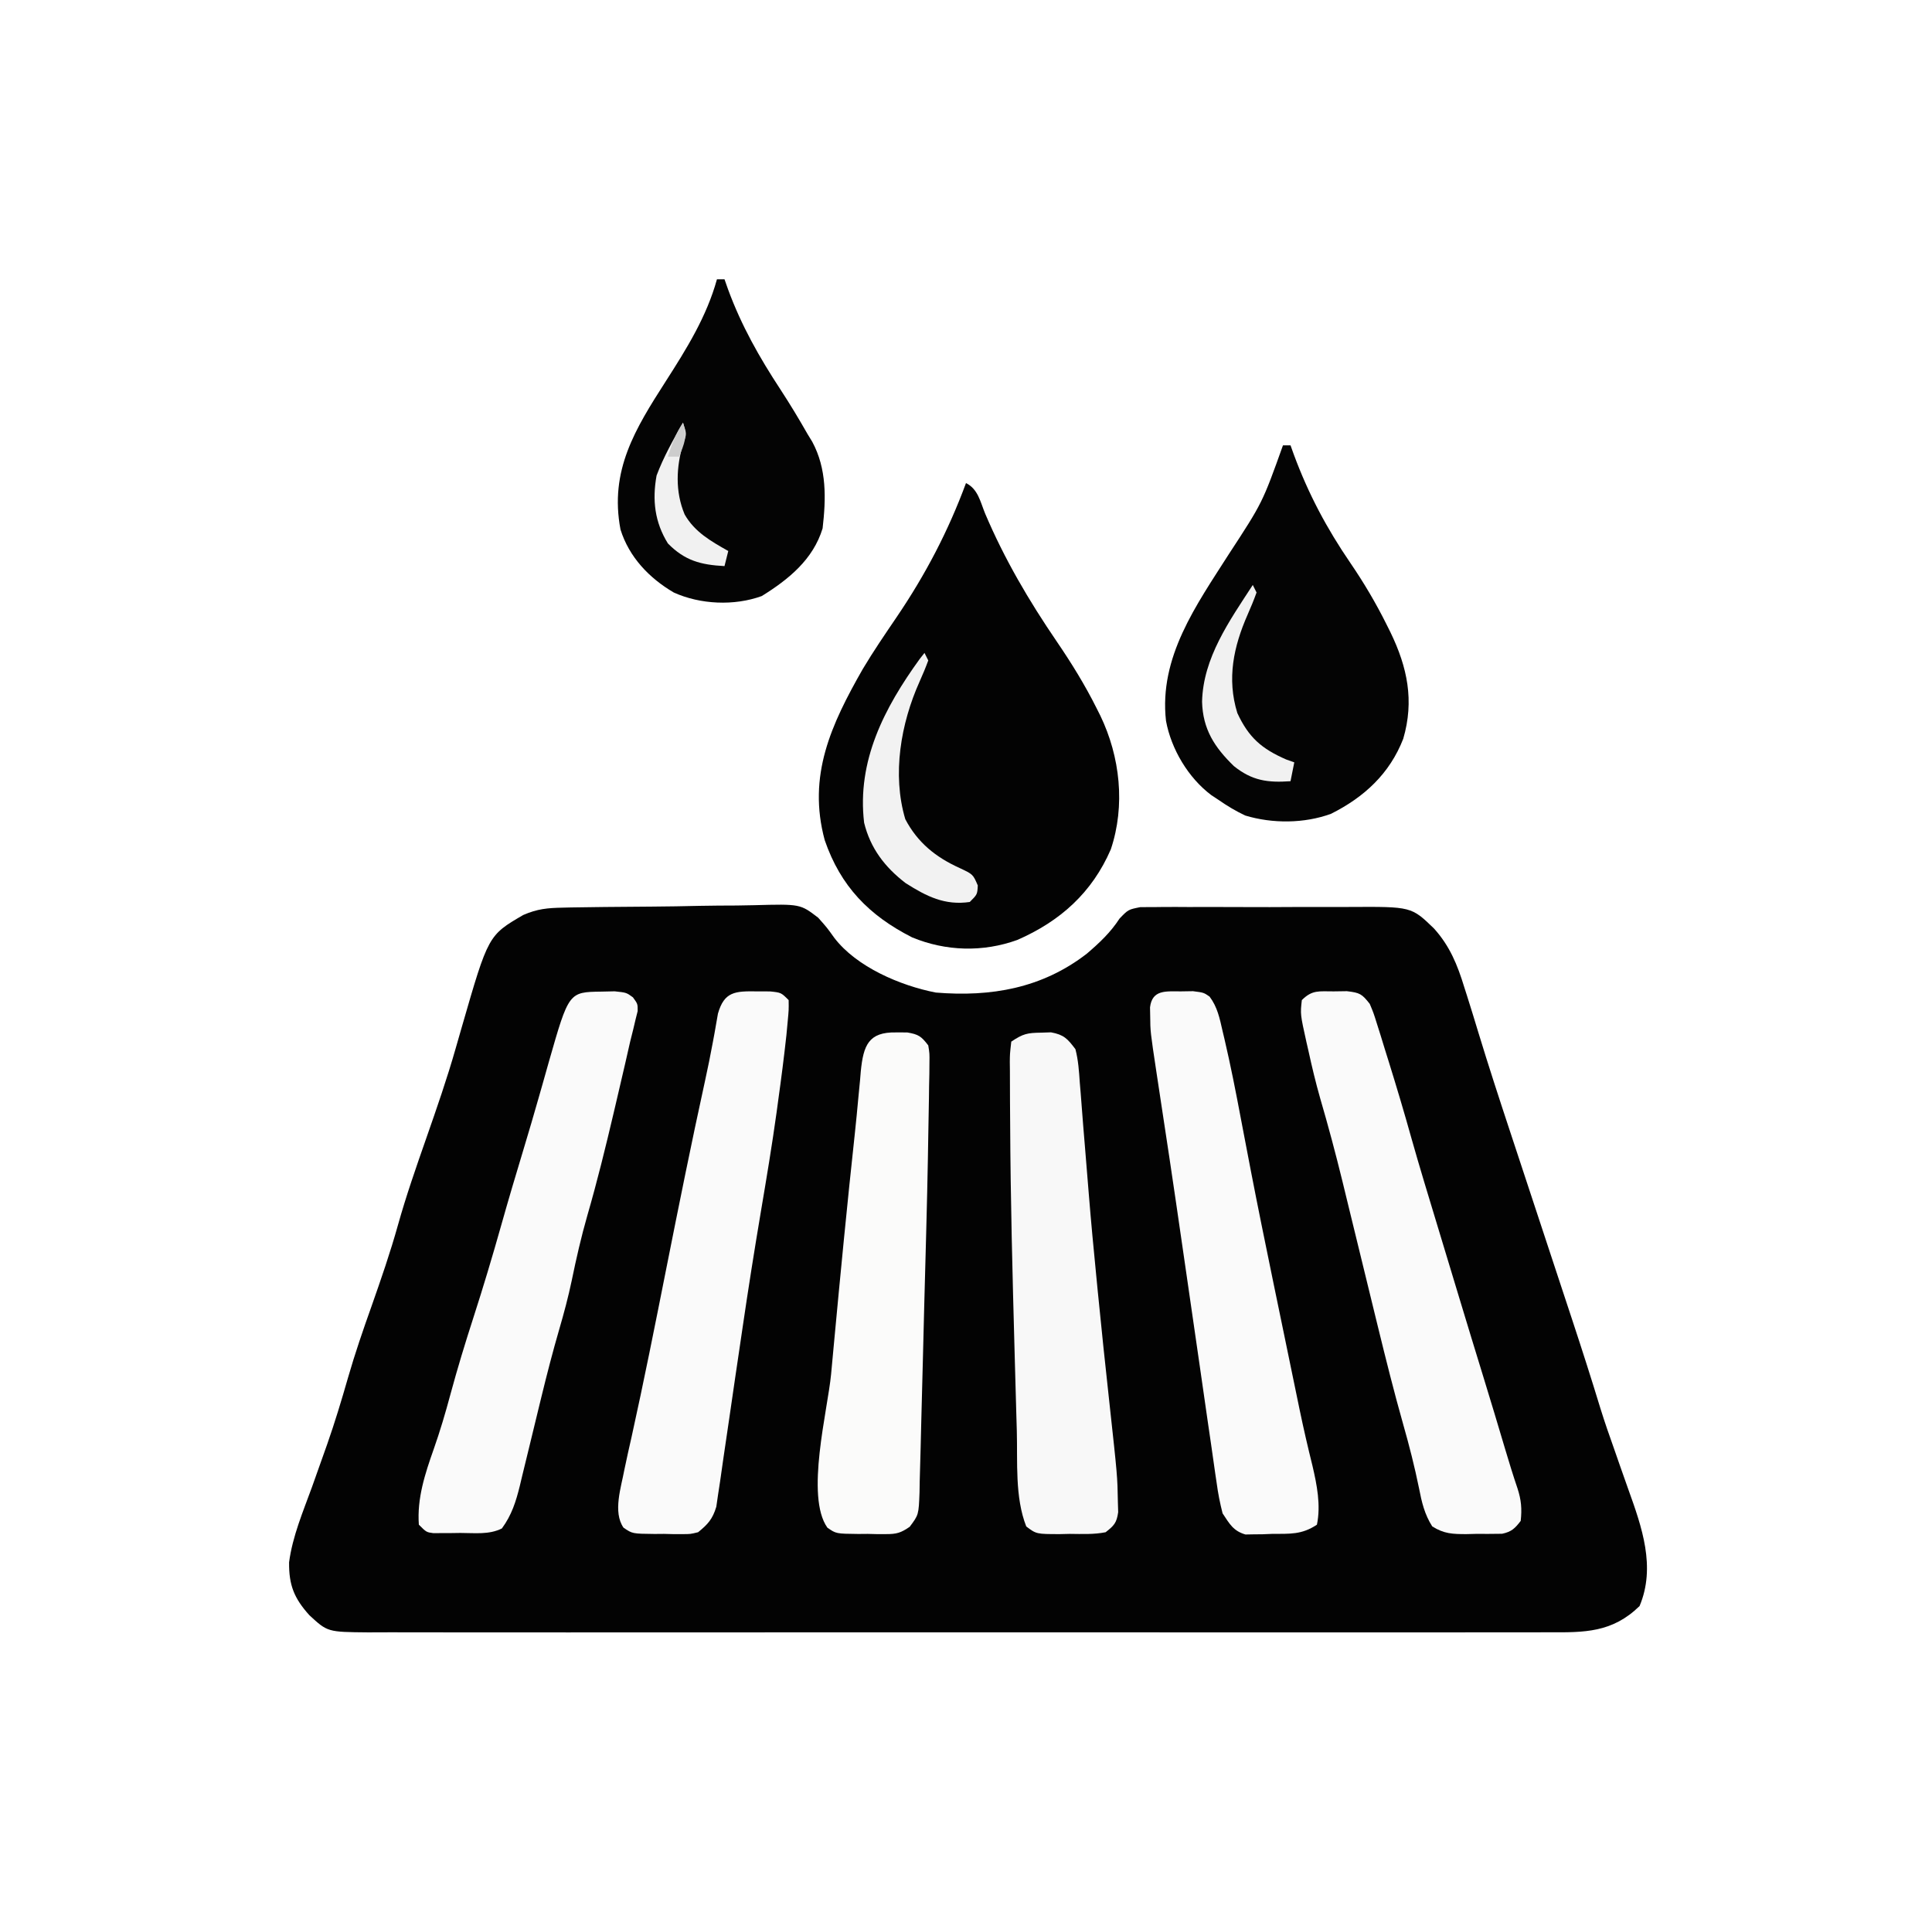
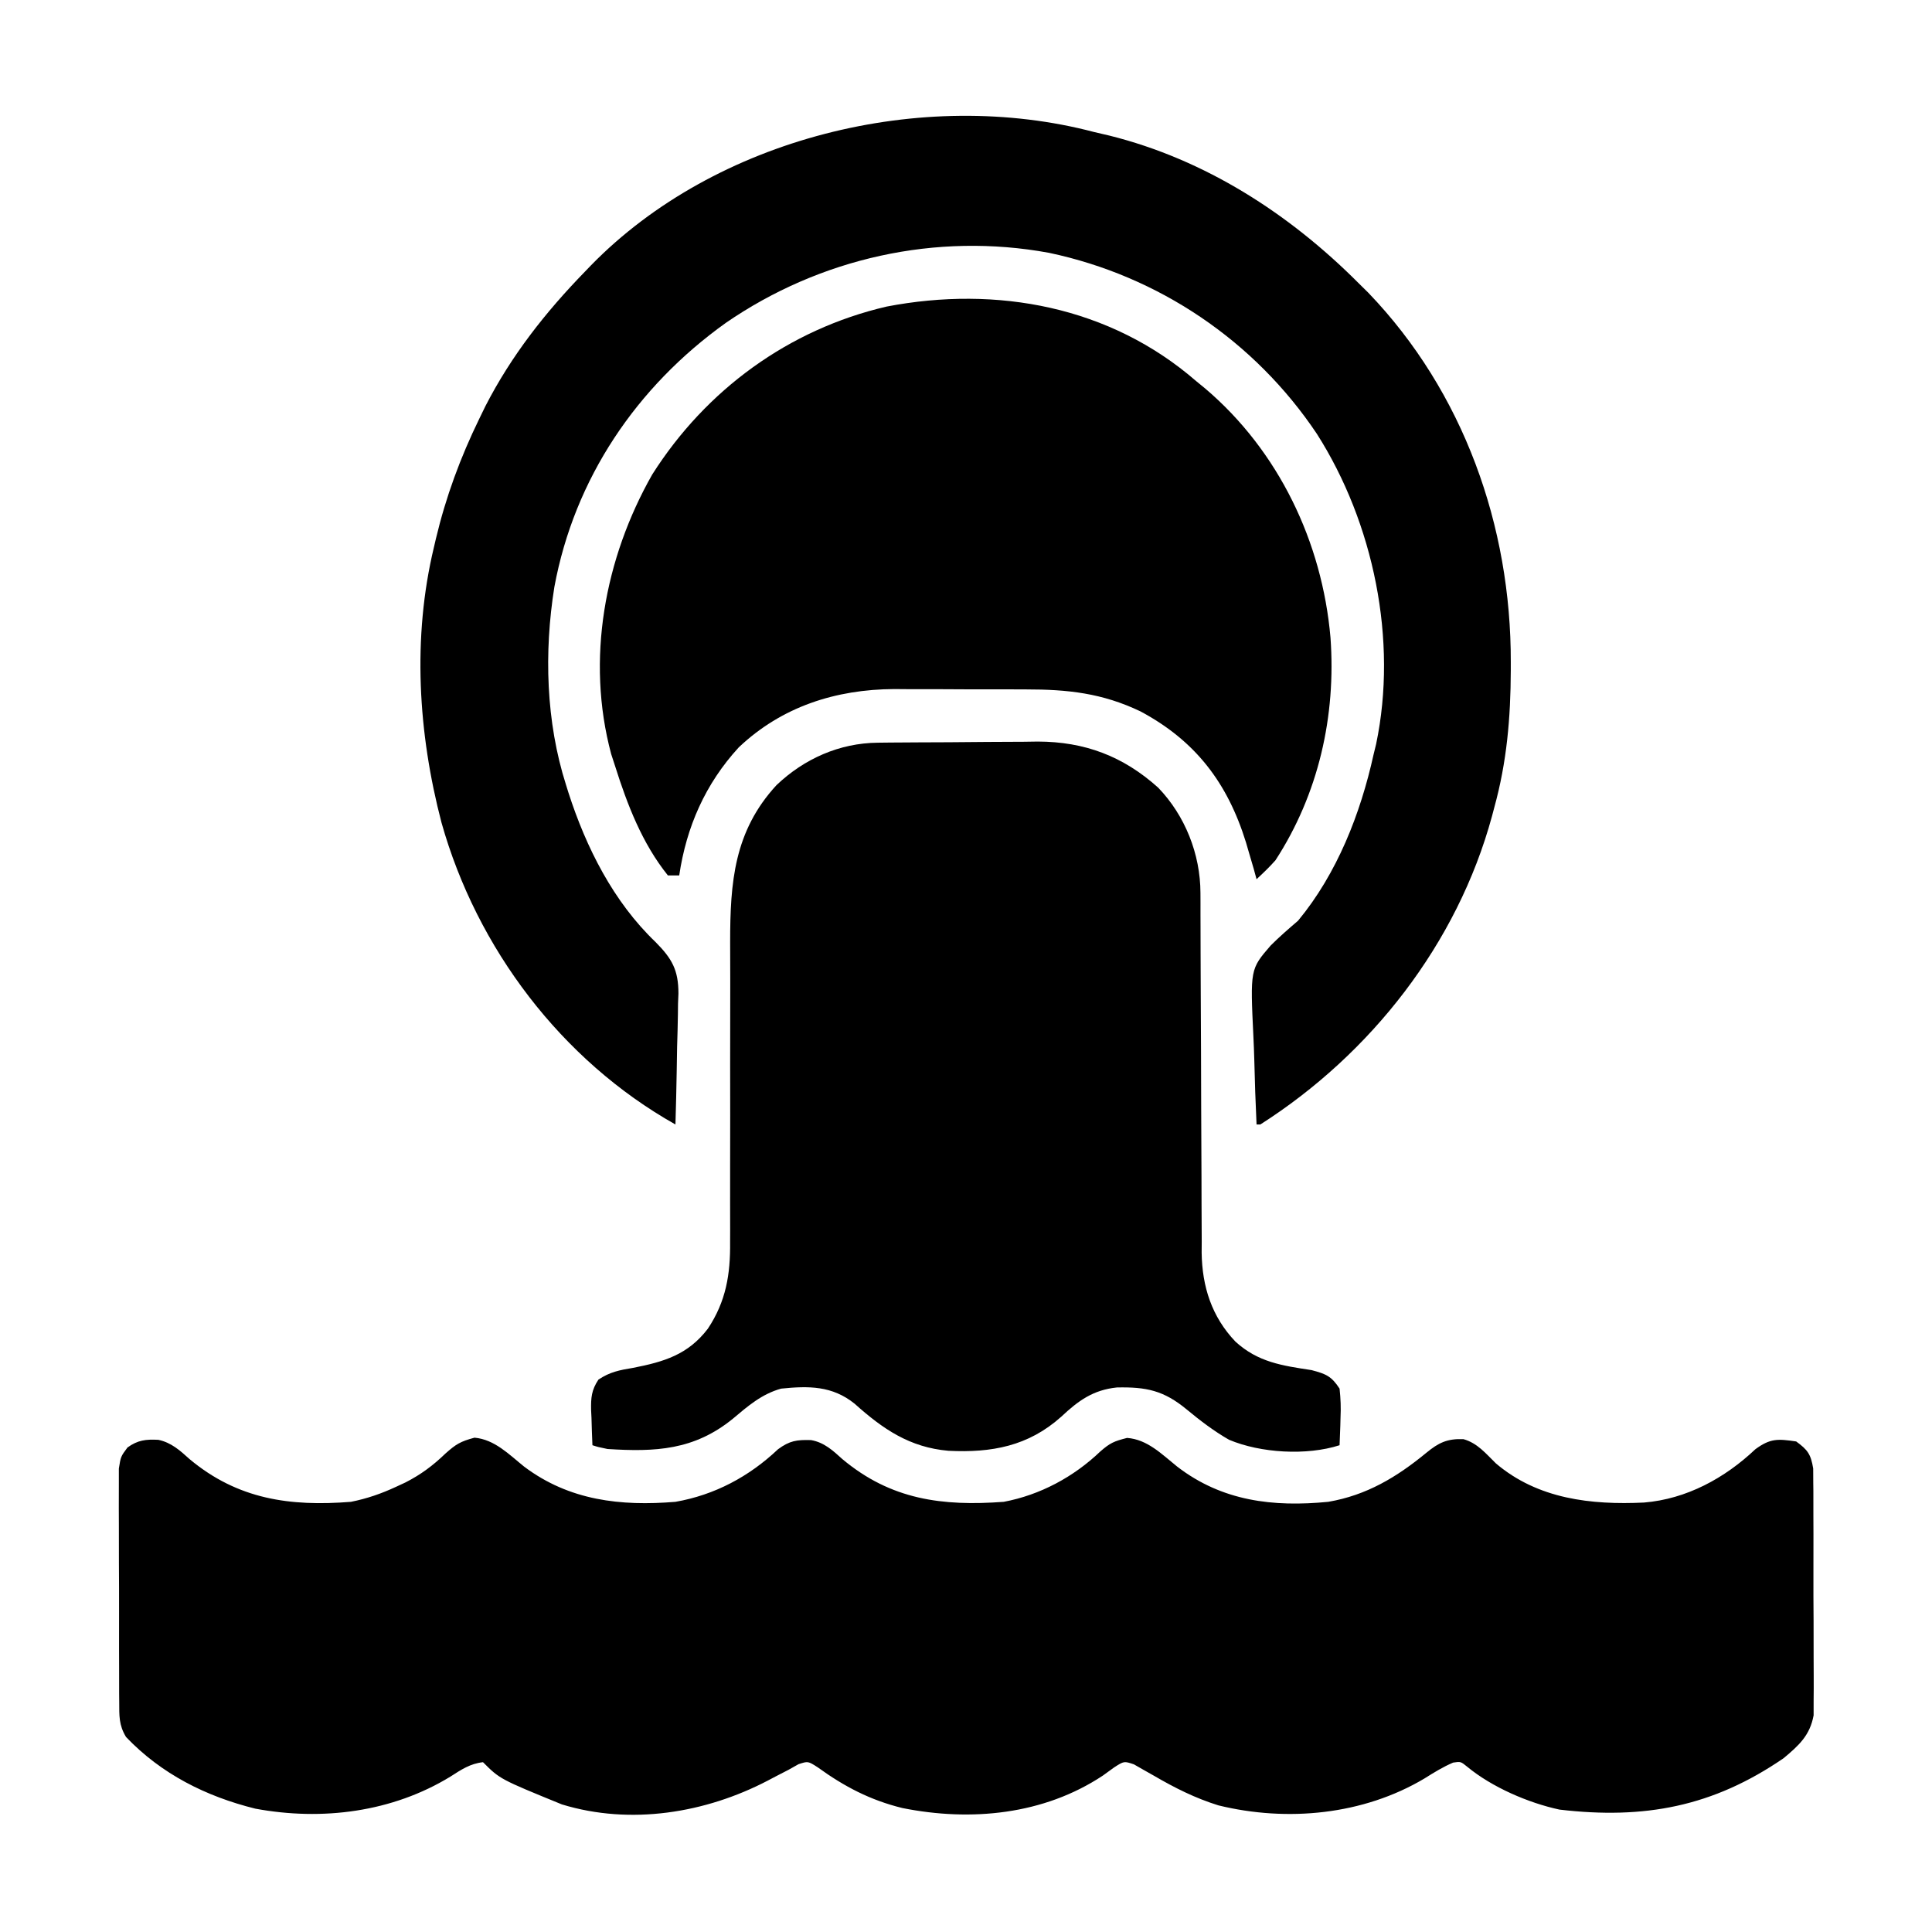
- <svg xmlns="http://www.w3.org/2000/svg" version="1.1" width="512" height="505">
-   <path d="M0 0 C0.689 -0.017 1.377 -0.033 2.087 -0.05 C4.349 -0.099 6.61 -0.124 8.872 -0.145 C9.649 -0.155 10.427 -0.165 11.228 -0.175 C15.343 -0.225 19.457 -0.258 23.572 -0.276 C27.803 -0.298 32.031 -0.381 36.261 -0.477 C39.532 -0.541 42.803 -0.56 46.075 -0.566 C47.633 -0.577 49.192 -0.605 50.75 -0.65 C62.923 -0.978 62.923 -0.978 67.678 2.663 C70.039 5.325 70.039 5.325 71.93 7.971 C77.808 15.701 89.433 20.666 98.852 22.499 C113.476 23.701 127.011 21.374 138.872 12.195 C142.222 9.327 145.137 6.601 147.546 2.891 C149.852 0.499 149.852 0.499 153.051 -0.136 C154.315 -0.14 155.578 -0.144 156.881 -0.148 C157.58 -0.156 158.28 -0.165 159.001 -0.174 C161.311 -0.196 163.62 -0.182 165.93 -0.165 C167.542 -0.168 169.154 -0.173 170.766 -0.179 C174.145 -0.187 177.524 -0.176 180.904 -0.153 C185.219 -0.124 189.533 -0.14 193.848 -0.17 C197.179 -0.189 200.509 -0.183 203.84 -0.17 C205.43 -0.166 207.02 -0.171 208.609 -0.182 C224.869 -0.276 224.869 -0.276 230.852 5.499 C235.073 10.169 237.094 15.16 238.915 21.124 C239.145 21.842 239.375 22.56 239.612 23.3 C240.659 26.588 241.667 29.888 242.668 33.191 C245.309 41.872 248.12 50.492 250.968 59.107 C251.811 61.657 252.652 64.207 253.493 66.757 C255.278 72.172 257.065 77.586 258.852 82.999 C260.927 89.282 263 95.566 265.072 101.85 C265.893 104.338 266.715 106.827 267.538 109.315 C270.107 117.1 272.608 124.897 274.996 132.741 C276.124 136.374 277.37 139.948 278.649 143.531 C279.139 144.932 279.627 146.335 280.114 147.738 C280.857 149.873 281.605 152.006 282.372 154.134 C285.965 164.122 289.713 174.704 285.352 185.062 C278.11 192.123 270.801 192.074 261.175 192.007 C259.786 192.012 258.398 192.018 257.009 192.026 C253.208 192.043 249.407 192.035 245.605 192.022 C241.5 192.013 237.395 192.027 233.29 192.038 C225.255 192.056 217.219 192.052 209.184 192.04 C202.654 192.031 196.124 192.03 189.594 192.035 C188.199 192.035 188.199 192.035 186.776 192.036 C184.888 192.038 182.999 192.039 181.11 192.04 C163.406 192.052 145.702 192.039 127.997 192.017 C112.805 191.999 97.613 192.002 82.42 192.021 C64.776 192.042 47.131 192.051 29.487 192.038 C27.605 192.037 25.724 192.036 23.843 192.035 C22.918 192.034 21.992 192.033 21.039 192.033 C14.515 192.029 7.992 192.035 1.468 192.044 C-6.48 192.056 -14.428 192.053 -22.376 192.031 C-26.431 192.021 -30.487 192.017 -34.542 192.03 C-38.254 192.042 -41.966 192.035 -45.678 192.014 C-47.657 192.007 -49.637 192.02 -51.616 192.034 C-62.338 191.939 -62.338 191.939 -67.148 187.499 C-71.172 183.039 -72.611 179.539 -72.536 173.456 C-71.633 166.575 -68.818 159.997 -66.46 153.499 C-65.387 150.502 -64.322 147.501 -63.261 144.499 C-62.997 143.755 -62.732 143.01 -62.46 142.243 C-60.408 136.4 -58.629 130.502 -56.922 124.551 C-55.067 118.114 -52.898 111.809 -50.648 105.499 C-48.164 98.438 -45.726 91.397 -43.71 84.187 C-41.515 76.345 -38.833 68.684 -36.148 60.999 C-33.405 53.147 -30.677 45.313 -28.398 37.312 C-28.025 36.017 -27.653 34.723 -27.281 33.429 C-27.099 32.798 -26.918 32.168 -26.731 31.518 C-19.749 7.345 -19.749 7.345 -10.475 1.942 C-6.736 0.321 -4.063 0.077 0 0 Z " fill="#030303" transform="translate(149.1477,240.5007)" />
-   <path d="M0 0 C3.184 1.592 3.774 4.905 5.062 8.062 C10.202 20.164 16.661 31.152 24.062 42 C27.966 47.728 31.525 53.484 34.625 59.688 C35.103 60.64 35.103 60.64 35.59 61.611 C40.844 72.504 42.275 85.444 38.375 97.062 C33.408 108.542 24.947 116.101 13.613 121.055 C4.483 124.357 -5.325 124.074 -14.27 120.383 C-25.731 114.578 -33.243 106.815 -37.438 94.625 C-42.069 77.523 -35.724 63.939 -27.352 49.266 C-24.547 44.566 -21.46 40.055 -18.386 35.528 C-10.734 24.24 -4.731 12.796 0 0 Z " fill="#030303" transform="translate(256,128)" />
-   <path d="M0 0 C0.66 0 1.32 0 2 0 C2.437 1.216 2.437 1.216 2.883 2.457 C6.754 12.914 11.6 22.016 17.875 31.188 C21.483 36.469 24.649 41.835 27.5 47.562 C27.989 48.544 27.989 48.544 28.488 49.546 C32.972 58.802 34.832 67.654 31.875 77.75 C28.268 87.027 21.502 93.242 12.734 97.637 C5.654 100.222 -2.779 100.279 -10.016 98.086 C-12.52 96.895 -14.727 95.585 -17 94 C-17.643 93.577 -18.286 93.154 -18.949 92.719 C-25.058 88.16 -29.625 80.509 -31 73 C-32.899 56.092 -22.973 42.358 -14.336 28.816 C-5.435 15.201 -5.435 15.201 0 0 Z " fill="#040404" transform="translate(340,118)" />
-   <path d="M0 0 C1.731 -0.025 1.731 -0.025 3.496 -0.051 C6.967 0.36 7.469 0.663 9.562 3.312 C10.574 5.726 10.574 5.726 11.465 8.582 C11.796 9.629 12.126 10.675 12.467 11.753 C12.808 12.866 13.149 13.979 13.5 15.125 C13.856 16.264 14.213 17.403 14.58 18.577 C16.677 25.318 18.698 32.075 20.594 38.875 C22.805 46.72 25.204 54.511 27.562 62.312 C27.846 63.25 27.846 63.25 28.135 64.207 C29.651 69.222 31.169 74.236 32.688 79.25 C33.005 80.299 33.005 80.299 33.329 81.37 C35.43 88.306 37.536 95.239 39.672 102.164 C41.636 108.535 43.548 114.921 45.449 121.311 C46.491 124.799 47.546 128.265 48.723 131.711 C49.711 134.772 49.918 137.116 49.562 140.312 C48.029 142.313 47.122 143.195 44.633 143.717 C42.296 143.749 39.962 143.77 37.625 143.75 C36.814 143.77 36.002 143.79 35.166 143.811 C31.519 143.808 29.24 143.742 26.117 141.762 C24.083 138.557 23.336 135.362 22.625 131.688 C21.461 125.976 20.036 120.378 18.438 114.773 C16.002 106.173 13.84 97.509 11.715 88.828 C11.545 88.134 11.375 87.44 11.2 86.725 C9.963 81.672 8.731 76.617 7.5 71.562 C6.264 66.485 5.025 61.408 3.782 56.332 C3.295 54.337 2.811 52.342 2.327 50.347 C0.52 42.961 -1.436 35.648 -3.57 28.35 C-4.761 24.181 -5.761 19.985 -6.688 15.75 C-6.86 14.997 -7.033 14.243 -7.211 13.467 C-8.855 6.049 -8.855 6.049 -8.438 2.312 C-5.659 -0.466 -3.87 0.013 0 0 Z " fill="#FAFAFA" transform="translate(353.4375,262.6875)" />
-   <path d="M0 0 C1.163 -0.026 2.325 -0.052 3.523 -0.078 C6.625 0.25 6.625 0.25 8.355 1.511 C9.625 3.25 9.625 3.25 9.615 5.15 C9.335 6.267 9.335 6.267 9.051 7.406 C8.84 8.296 8.63 9.185 8.413 10.102 C8.153 11.141 7.893 12.18 7.625 13.25 C7.191 15.153 6.757 17.057 6.327 18.961 C5.507 22.562 4.659 26.156 3.812 29.75 C3.635 30.507 3.457 31.264 3.274 32.044 C1.125 41.186 -1.105 50.28 -3.72 59.302 C-5.355 64.995 -6.664 70.738 -7.856 76.539 C-8.779 80.927 -9.921 85.208 -11.18 89.512 C-12.881 95.374 -14.402 101.262 -15.848 107.191 C-16.165 108.488 -16.165 108.488 -16.489 109.81 C-17.363 113.39 -18.235 116.969 -19.096 120.552 C-19.735 123.205 -20.384 125.854 -21.035 128.504 C-21.226 129.309 -21.417 130.114 -21.613 130.944 C-22.658 135.162 -23.762 138.688 -26.375 142.25 C-29.793 143.959 -33.609 143.435 -37.375 143.438 C-38.208 143.45 -39.04 143.462 -39.898 143.475 C-41.093 143.478 -41.093 143.478 -42.312 143.48 C-43.409 143.487 -43.409 143.487 -44.527 143.493 C-46.375 143.25 -46.375 143.25 -48.375 141.25 C-48.886 134.29 -46.737 127.754 -44.45 121.277 C-42.752 116.461 -41.322 111.619 -40 106.688 C-38.158 99.875 -36.108 93.152 -33.938 86.438 C-31.321 78.332 -28.882 70.196 -26.572 61.998 C-24.687 55.311 -22.716 48.653 -20.699 42.004 C-19.288 37.339 -17.916 32.665 -16.582 27.977 C-16.277 26.91 -15.972 25.844 -15.658 24.745 C-15.07 22.684 -14.487 20.622 -13.91 18.557 C-8.634 0.114 -8.634 0.114 0 0 Z " fill="#FAFAFA" transform="translate(159.375,262.75)" />
-   <path d="M0 0 C1.734 0.006 1.734 0.006 3.504 0.012 C6.438 0.312 6.438 0.312 8.438 2.312 C8.476 4.879 8.476 4.879 8.172 8.098 C8.007 9.859 8.007 9.859 7.838 11.657 C7.212 17.369 6.486 23.06 5.688 28.75 C5.543 29.823 5.399 30.896 5.25 32.002 C4.038 40.748 2.585 49.447 1.113 58.152 C-0.63 68.479 -2.266 78.815 -3.783 89.177 C-4.097 91.315 -4.413 93.452 -4.729 95.589 C-4.94 97.012 -5.151 98.436 -5.361 99.859 C-5.465 100.563 -5.57 101.266 -5.677 101.991 C-6.213 105.622 -6.743 109.254 -7.263 112.888 C-7.78 116.497 -8.312 120.104 -8.856 123.709 C-9.153 125.711 -9.433 127.715 -9.713 129.719 C-9.897 130.923 -10.08 132.127 -10.27 133.368 C-10.423 134.423 -10.577 135.478 -10.735 136.566 C-11.711 139.807 -12.954 141.199 -15.562 143.312 C-17.621 143.814 -17.621 143.814 -19.785 143.809 C-20.571 143.809 -21.357 143.81 -22.166 143.811 C-22.977 143.791 -23.789 143.771 -24.625 143.75 C-25.44 143.757 -26.256 143.764 -27.096 143.771 C-32.987 143.709 -32.987 143.709 -35.328 142.097 C-38.205 137.938 -35.936 131.366 -35.083 126.678 C-34.487 123.797 -33.842 120.93 -33.188 118.062 C-29.931 103.355 -26.996 88.587 -24.062 73.812 C-20.73 57.046 -17.364 40.295 -13.699 23.598 C-12.96 20.218 -12.27 16.836 -11.645 13.434 C-11.51 12.712 -11.376 11.99 -11.238 11.246 C-10.914 9.467 -10.607 7.685 -10.301 5.902 C-8.632 0.047 -5.749 -0.084 0 0 Z " fill="#FAFAFA" transform="translate(200.5625,262.6875)" />
-   <path d="M0 0 C1.591 -0.025 1.591 -0.025 3.215 -0.051 C6.062 0.312 6.062 0.312 7.616 1.388 C9.693 4.152 10.295 7.154 11.047 10.465 C11.216 11.174 11.384 11.884 11.558 12.614 C13.19 19.598 14.573 26.628 15.898 33.676 C16.632 37.574 17.383 41.468 18.133 45.363 C18.366 46.578 18.366 46.578 18.605 47.818 C20.393 57.081 22.284 66.323 24.188 75.562 C24.357 76.386 24.527 77.209 24.701 78.057 C25.673 82.771 26.649 87.485 27.625 92.199 C28.277 95.348 28.925 98.498 29.574 101.648 C30.007 103.745 30.441 105.841 30.875 107.938 C31.071 108.889 31.268 109.84 31.47 110.82 C32.508 115.805 33.645 120.747 34.875 125.688 C36.061 130.749 37.132 136.145 36.062 141.312 C32.014 144.011 28.879 143.716 24.125 143.75 C23.314 143.783 22.502 143.816 21.666 143.85 C20.88 143.857 20.095 143.864 19.285 143.871 C18.571 143.885 17.857 143.898 17.121 143.912 C13.881 142.969 12.907 141.089 11.062 138.312 C10.362 135.57 9.866 133.066 9.494 130.282 C9.375 129.486 9.256 128.69 9.133 127.869 C8.741 125.233 8.373 122.593 8.004 119.953 C7.732 118.089 7.458 116.224 7.183 114.36 C6.459 109.43 5.754 104.497 5.053 99.563 C4.355 94.672 3.641 89.783 2.928 84.895 C2.092 79.161 1.258 73.427 0.433 67.692 C-1.789 52.255 -4.102 36.833 -6.469 21.418 C-8.088 10.681 -8.088 10.681 -8.125 6.5 C-8.139 5.751 -8.153 5.002 -8.168 4.23 C-7.595 -0.537 -3.898 0.014 0 0 Z " fill="#FAFAFA" transform="translate(312.9375,262.6875)" />
-   <path d="M0 0 C0.66 0 1.32 0 2 0 C2.317 0.897 2.634 1.794 2.961 2.719 C6.512 12.354 11.228 20.668 16.849 29.237 C19.362 33.085 21.729 37.005 24 41 C24.413 41.674 24.825 42.348 25.25 43.043 C29.124 50.213 28.913 58.106 28 66 C25.487 74.256 18.986 79.529 11.875 83.938 C4.569 86.596 -4.416 86.178 -11.438 83 C-17.935 79.206 -23.29 73.606 -25.559 66.316 C-28.534 50.7 -21.663 39.651 -13.57 27.035 C-8.059 18.434 -2.738 9.925 0 0 Z " fill="#040404" transform="translate(190,74)" />
-   <path d="M0 0 C0.855 -0.028 1.709 -0.057 2.59 -0.086 C6.025 0.554 6.947 1.586 9.062 4.375 C9.83 7.32 10.017 10.271 10.223 13.301 C10.298 14.188 10.373 15.075 10.45 15.988 C10.691 18.887 10.908 21.787 11.125 24.688 C11.289 26.697 11.455 28.706 11.623 30.715 C11.958 34.735 12.285 38.755 12.605 42.776 C13.2 50.15 13.9 57.512 14.625 64.875 C14.744 66.095 14.862 67.314 14.984 68.571 C15.946 78.398 16.986 88.217 18.061 98.033 C20.19 117.515 20.19 117.515 20.312 124.375 C20.338 125.262 20.364 126.149 20.391 127.062 C19.984 129.925 19.305 130.605 17.062 132.375 C13.926 132.997 10.754 132.839 7.562 132.812 C6.695 132.832 5.827 132.852 4.934 132.873 C-1.282 132.868 -1.282 132.868 -3.969 130.848 C-7.02 123.058 -6.245 113.697 -6.473 105.461 C-6.516 103.982 -6.56 102.503 -6.604 101.024 C-6.743 96.266 -6.872 91.508 -7 86.75 C-7.022 85.945 -7.044 85.14 -7.066 84.311 C-7.614 64.191 -8.146 44.069 -8.236 23.942 C-8.245 21.987 -8.259 20.031 -8.278 18.076 C-8.302 15.418 -8.305 12.76 -8.301 10.102 C-8.31 9.334 -8.319 8.567 -8.328 7.776 C-8.31 5.682 -8.31 5.682 -7.938 2.375 C-4.752 0.252 -3.693 0.056 0 0 Z " fill="#F8F8F8" transform="translate(275.9375,273.625)" />
-   <path d="M0 0 C0.959 0.001 1.918 0.003 2.906 0.004 C5.939 0.511 6.655 1.037 8.5 3.438 C8.849 5.596 8.849 5.596 8.811 8.126 C8.804 9.074 8.797 10.021 8.79 10.998 C8.767 12.024 8.744 13.049 8.72 14.106 C8.707 15.177 8.694 16.248 8.681 17.352 C8.637 20.714 8.57 24.076 8.5 27.438 C8.466 29.446 8.432 31.455 8.399 33.464 C8.29 39.555 8.142 45.645 7.984 51.734 C7.942 53.365 7.942 53.365 7.899 55.029 C7.75 60.746 7.596 66.463 7.438 72.18 C7.309 76.887 7.192 81.595 7.083 86.302 C6.951 92.043 6.801 97.782 6.636 103.522 C6.577 105.696 6.524 107.869 6.479 110.043 C6.414 113.061 6.325 116.076 6.229 119.093 C6.216 119.985 6.202 120.877 6.188 121.797 C5.962 127.822 5.962 127.822 3.583 130.99 C1.249 132.612 0.093 132.941 -2.723 132.934 C-3.508 132.934 -4.294 132.935 -5.104 132.936 C-5.915 132.916 -6.726 132.896 -7.562 132.875 C-8.378 132.882 -9.193 132.889 -10.033 132.896 C-15.932 132.833 -15.932 132.833 -18.235 131.227 C-24.126 122.892 -18.155 100.145 -17.25 90.562 C-17.021 88.101 -16.793 85.639 -16.565 83.177 C-14.811 64.333 -12.993 45.492 -10.948 26.677 C-10.618 23.625 -10.326 20.571 -10.048 17.514 C-9.89 15.881 -9.732 14.247 -9.574 12.613 C-9.479 11.475 -9.479 11.475 -9.383 10.314 C-8.689 3.397 -7.32 -0.148 0 0 Z " fill="#FBFBFA" transform="translate(237.5,273.5625)" />
-   <path d="M0 0 C0.33 0.66 0.66 1.32 1 2 C0.306 3.905 -0.482 5.776 -1.312 7.625 C-6.27 18.677 -8.625 32.18 -5.09 44.059 C-1.834 50.266 2.98 54.139 9.312 57 C12.857 58.667 12.857 58.667 14.125 61.625 C14 64 14 64 12 66 C5.38 66.965 0.538 64.517 -5 61 C-10.496 56.79 -14.338 51.774 -16 45 C-17.943 28.631 -10.658 14.577 -1.258 1.594 C-0.843 1.068 -0.428 0.542 0 0 Z " fill="#F2F2F2" transform="translate(245,173)" />
-   <path d="M0 0 C0.33 0.66 0.66 1.32 1 2 C0.287 3.988 -0.52 5.943 -1.375 7.875 C-5.089 16.321 -6.911 24.816 -4.094 33.934 C-1.1 40.392 2.327 43.403 8.875 46.25 C9.576 46.498 10.277 46.745 11 47 C10.67 48.65 10.34 50.3 10 52 C3.977 52.423 -0.145 51.889 -5 48 C-10.117 43.036 -13.25 38.249 -13.438 30.938 C-13.172 19.289 -6.15 9.461 0 0 Z " fill="#F1F1F1" transform="translate(332,155)" />
-   <path d="M0 0 C1 3 1 3 0.062 5.5 C-1.813 11.68 -2.103 18.268 0.438 24.312 C3.079 28.972 7.439 31.427 12 34 C11.67 35.32 11.34 36.64 11 38 C4.72 37.669 0.496 36.567 -4 32 C-7.491 26.369 -8.186 20.515 -7 14 C-5.158 9.096 -2.596 4.537 0 0 Z " fill="#F1F1F1" transform="translate(181,112)" />
-   <path d="M0 0 C1.255 3.766 0.371 5.372 -1 9 C-1.99 9 -2.98 9 -4 9 C-2.941 5.597 -1.991 2.986 0 0 Z " fill="#CDCDCD" transform="translate(181,112)" />
+ <svg xmlns="http://www.w3.org/2000/svg" version="1.1" width="512" height="512">
+   <path d="M0 0 C3.435 0.73 5.748 2.833 8.279 5.119 C21.026 15.776 34.895 17.712 51.029 16.431 C55.31 15.576 59.077 14.269 63.029 12.431 C63.836 12.057 64.643 11.683 65.475 11.298 C69.59 9.192 72.764 6.824 76.092 3.619 C78.869 1.147 80.053 0.425 83.779 -0.569 C89.115 -0.099 92.921 3.879 96.936 7.103 C108.908 16.113 122.544 17.624 137.029 16.431 C147.429 14.618 156.559 9.74 164.217 2.494 C167.315 0.222 169.164 -0.036 172.958 0.068 C176.444 0.679 178.737 2.823 181.279 5.119 C194.152 15.896 207.767 17.634 224.029 16.431 C233.679 14.615 242.577 9.83 249.654 3.056 C252.213 0.83 253.239 0.378 256.717 -0.506 C262.128 -0.109 265.939 3.845 270.006 7.103 C281.924 16.28 295.449 17.853 310.029 16.431 C320.212 14.684 328.161 9.904 336.029 3.431 C339.261 0.778 341.506 -0.334 345.842 -0.182 C349.562 0.861 351.762 3.612 354.471 6.259 C365.612 15.717 379.74 17.284 393.71 16.622 C404.962 15.696 415.101 10.173 423.217 2.494 C427.197 -0.425 429.171 -0.274 434.029 0.431 C437.088 2.646 437.934 3.844 438.544 7.605 C438.55 8.857 438.556 10.109 438.563 11.399 C438.571 12.093 438.58 12.786 438.589 13.5 C438.612 15.787 438.605 18.073 438.596 20.361 C438.601 21.955 438.607 23.549 438.614 25.143 C438.625 28.484 438.62 31.824 438.606 35.165 C438.589 39.438 438.612 43.71 438.647 47.983 C438.669 51.275 438.668 54.568 438.659 57.861 C438.659 59.435 438.665 61.01 438.68 62.585 C438.698 64.792 438.683 66.997 438.66 69.204 C438.659 70.458 438.658 71.711 438.657 73.003 C437.687 78.299 434.813 80.941 430.705 84.373 C411.956 97.234 393.796 100.639 371.311 97.994 C363.023 96.211 353.407 92.047 346.873 86.65 C345.132 85.235 345.132 85.235 343.123 85.537 C340.413 86.695 338.026 88.177 335.529 89.744 C319.327 99.402 299.166 101.338 280.904 96.869 C274.77 94.958 269.377 92.247 263.834 89.017 C262.908 88.494 261.983 87.97 261.029 87.431 C259.788 86.722 259.788 86.722 258.521 85.998 C255.912 85.126 255.912 85.126 253.295 86.81 C252.3 87.531 251.305 88.251 250.279 88.994 C234.655 99.34 215.399 101.231 197.174 97.58 C188.697 95.503 181.809 91.911 174.764 86.81 C172.164 85.137 172.164 85.137 169.643 85.962 C168.78 86.447 167.918 86.932 167.029 87.431 C165.842 88.047 164.653 88.66 163.463 89.271 C162.498 89.78 162.498 89.78 161.513 90.3 C145.036 98.902 125.172 102.195 106.947 96.623 C90.509 89.911 90.509 89.911 86.029 85.431 C82.642 85.799 80.227 87.428 77.404 89.244 C61.986 98.671 43.427 101.035 25.689 97.744 C12.631 94.509 0.777 88.564 -8.574 78.748 C-10.5 75.553 -10.359 73.15 -10.375 69.431 C-10.382 68.735 -10.388 68.038 -10.396 67.321 C-10.414 65.024 -10.41 62.728 -10.404 60.431 C-10.409 58.832 -10.414 57.233 -10.42 55.634 C-10.429 52.285 -10.427 48.936 -10.417 45.587 C-10.405 41.296 -10.425 37.006 -10.455 32.715 C-10.473 29.414 -10.473 26.113 -10.467 22.812 C-10.467 21.23 -10.473 19.648 -10.485 18.066 C-10.5 15.854 -10.49 13.643 -10.472 11.431 C-10.472 10.173 -10.472 8.915 -10.472 7.619 C-9.971 4.431 -9.971 4.431 -8.181 2.028 C-5.478 0.075 -3.307 -0.175 0 0 Z " fill="#000000" transform="translate(41.9707,381.5688)" />
+   <path d="M0 0 C1.688 -0.019 1.688 -0.019 3.41 -0.039 C4.624 -0.046 5.837 -0.054 7.088 -0.061 C8.343 -0.069 9.599 -0.077 10.893 -0.086 C13.553 -0.1 16.213 -0.111 18.874 -0.118 C22.254 -0.129 25.633 -0.164 29.013 -0.203 C32.267 -0.236 35.521 -0.24 38.775 -0.249 C40.574 -0.275 40.574 -0.275 42.41 -0.302 C54.861 -0.27 65.051 3.572 74.334 11.919 C81.457 19.318 85.511 29.547 85.528 39.811 C85.534 41.163 85.534 41.163 85.54 42.542 C85.539 44.006 85.539 44.006 85.538 45.5 C85.542 46.538 85.545 47.576 85.549 48.646 C85.556 50.897 85.561 53.149 85.565 55.401 C85.572 58.971 85.588 62.54 85.606 66.11 C85.659 76.258 85.707 86.406 85.722 96.555 C85.732 102.766 85.762 108.976 85.803 115.187 C85.816 117.549 85.821 119.91 85.819 122.271 C85.816 125.584 85.839 128.895 85.866 132.207 C85.86 133.173 85.853 134.139 85.846 135.135 C85.969 144.123 88.503 152.115 94.795 158.716 C100.807 164.201 107.174 165.08 114.97 166.271 C118.788 167.281 120.244 167.875 122.396 171.177 C122.687 173.914 122.779 176.216 122.646 178.927 C122.628 179.624 122.61 180.322 122.592 181.04 C122.545 182.753 122.473 184.465 122.396 186.177 C113.66 188.983 101.473 188.261 93.092 184.724 C89.076 182.419 85.46 179.658 81.897 176.707 C75.795 171.656 71.183 170.706 63.392 170.868 C57.082 171.518 53.173 174.366 48.646 178.615 C39.888 186.459 30.137 188.216 18.736 187.65 C8.484 186.761 1.377 181.903 -6.131 175.165 C-12.053 170.403 -18.281 170.43 -25.604 171.177 C-30.747 172.615 -34.388 175.788 -38.416 179.177 C-48.665 187.501 -58.917 187.989 -71.604 187.177 C-74.108 186.657 -74.108 186.657 -75.604 186.177 C-75.712 183.759 -75.791 181.346 -75.854 178.927 C-75.887 178.245 -75.921 177.563 -75.955 176.861 C-76.019 173.574 -75.851 171.548 -74.01 168.786 C-70.973 166.755 -68.452 166.274 -64.854 165.677 C-56.604 164.068 -50.257 162.168 -45.014 155.296 C-40.198 148.059 -39.02 140.864 -39.121 132.334 C-39.117 131.3 -39.114 130.266 -39.109 129.201 C-39.104 126.972 -39.107 124.744 -39.118 122.516 C-39.135 118.979 -39.128 115.442 -39.114 111.905 C-39.084 103.12 -39.097 94.336 -39.109 85.551 C-39.117 78.12 -39.109 70.688 -39.08 63.257 C-39.073 59.791 -39.089 56.326 -39.107 52.86 C-39.105 36.996 -38.076 23.461 -26.826 11.247 C-19.482 4.248 -10.133 0.101 0 0 Z " fill="#000000" transform="translate(232.6038,196.823)" />
+   <path d="M0 0 C1.324 0.309 2.648 0.617 3.973 0.926 C29.375 7.253 51.675 21.631 70 40 C71.288 41.27 71.288 41.27 72.602 42.566 C97.86 68.828 110.474 104.474 110.375 140.5 C110.374 141.617 110.374 141.617 110.373 142.757 C110.332 155.205 109.33 166.952 106 179 C105.702 180.125 105.702 180.125 105.399 181.273 C96.212 215.068 73.323 244.292 44 263 C43.67 263 43.34 263 43 263 C42.726 257.239 42.527 251.481 42.396 245.715 C42.341 243.759 42.266 241.804 42.17 239.85 C41.31 221.85 41.31 221.85 46.745 215.568 C49.063 213.25 51.509 211.132 54 209 C64.34 196.51 70.546 180.637 74 165 C74.226 164.076 74.451 163.151 74.684 162.199 C80.46 134.671 74.019 103.592 59 80 C42.518 55.35 17.041 38.128 -12 32 C-41.886 26.505 -72.709 33.383 -97.691 50.594 C-121.27 67.478 -137.765 91.765 -143.086 120.551 C-145.844 137.819 -145.328 156.294 -140 173 C-139.786 173.684 -139.571 174.369 -139.351 175.074 C-134.671 189.596 -127.432 203.985 -116.283 214.641 C-111.904 219.058 -110.203 222.07 -110.207 228.31 C-110.243 229.187 -110.279 230.065 -110.316 230.969 C-110.326 231.89 -110.336 232.811 -110.346 233.759 C-110.385 236.675 -110.473 239.586 -110.562 242.5 C-110.598 244.487 -110.63 246.474 -110.658 248.461 C-110.735 253.309 -110.856 258.154 -111 263 C-141.228 245.991 -163.643 216.281 -173 183 C-179.197 159.293 -180.766 133.979 -175 110 C-174.828 109.263 -174.657 108.526 -174.48 107.766 C-171.827 96.632 -168.011 86.281 -163 76 C-162.455 74.88 -161.909 73.76 -161.348 72.605 C-154.453 59.189 -145.478 47.777 -135 37 C-134.461 36.439 -133.921 35.879 -133.366 35.302 C-100.337 1.492 -45.544 -12.011 0 0 Z " fill="#000000" transform="translate(290,35)" />
+   <path d="M0 0 C0.797 0.654 1.593 1.307 2.414 1.98 C21.858 18.505 33.385 42.658 35.59 67.938 C37.109 88.734 32.421 109.435 21 127 C19.41 128.784 17.759 130.375 16 132 C15.752 131.093 15.505 130.185 15.25 129.25 C14.838 127.832 14.42 126.416 14 125 C13.598 123.621 13.598 123.621 13.188 122.215 C8.317 106.487 -0.195 95.302 -14.773 87.52 C-24.887 82.689 -33.999 81.691 -45.145 81.699 C-46.391 81.695 -47.637 81.691 -48.921 81.686 C-52.216 81.679 -55.51 81.682 -58.805 81.688 C-62.126 81.687 -65.447 81.66 -68.768 81.639 C-71.331 81.636 -73.894 81.636 -76.457 81.637 C-77.636 81.628 -78.814 81.618 -80.028 81.609 C-95.512 81.694 -109.802 86.243 -121.23 97.07 C-130.078 106.718 -135.089 118.105 -137 131 C-137.99 131 -138.98 131 -140 131 C-146.817 122.511 -150.754 112.274 -154 102 C-154.342 100.951 -154.683 99.901 -155.035 98.82 C-161.752 73.765 -156.767 46.956 -144.156 24.754 C-129.911 2.306 -108.014 -13.703 -82.062 -19.75 C-52.819 -25.374 -22.813 -19.802 0 0 Z " fill="#000000" transform="translate(317,101)" />
</svg>
